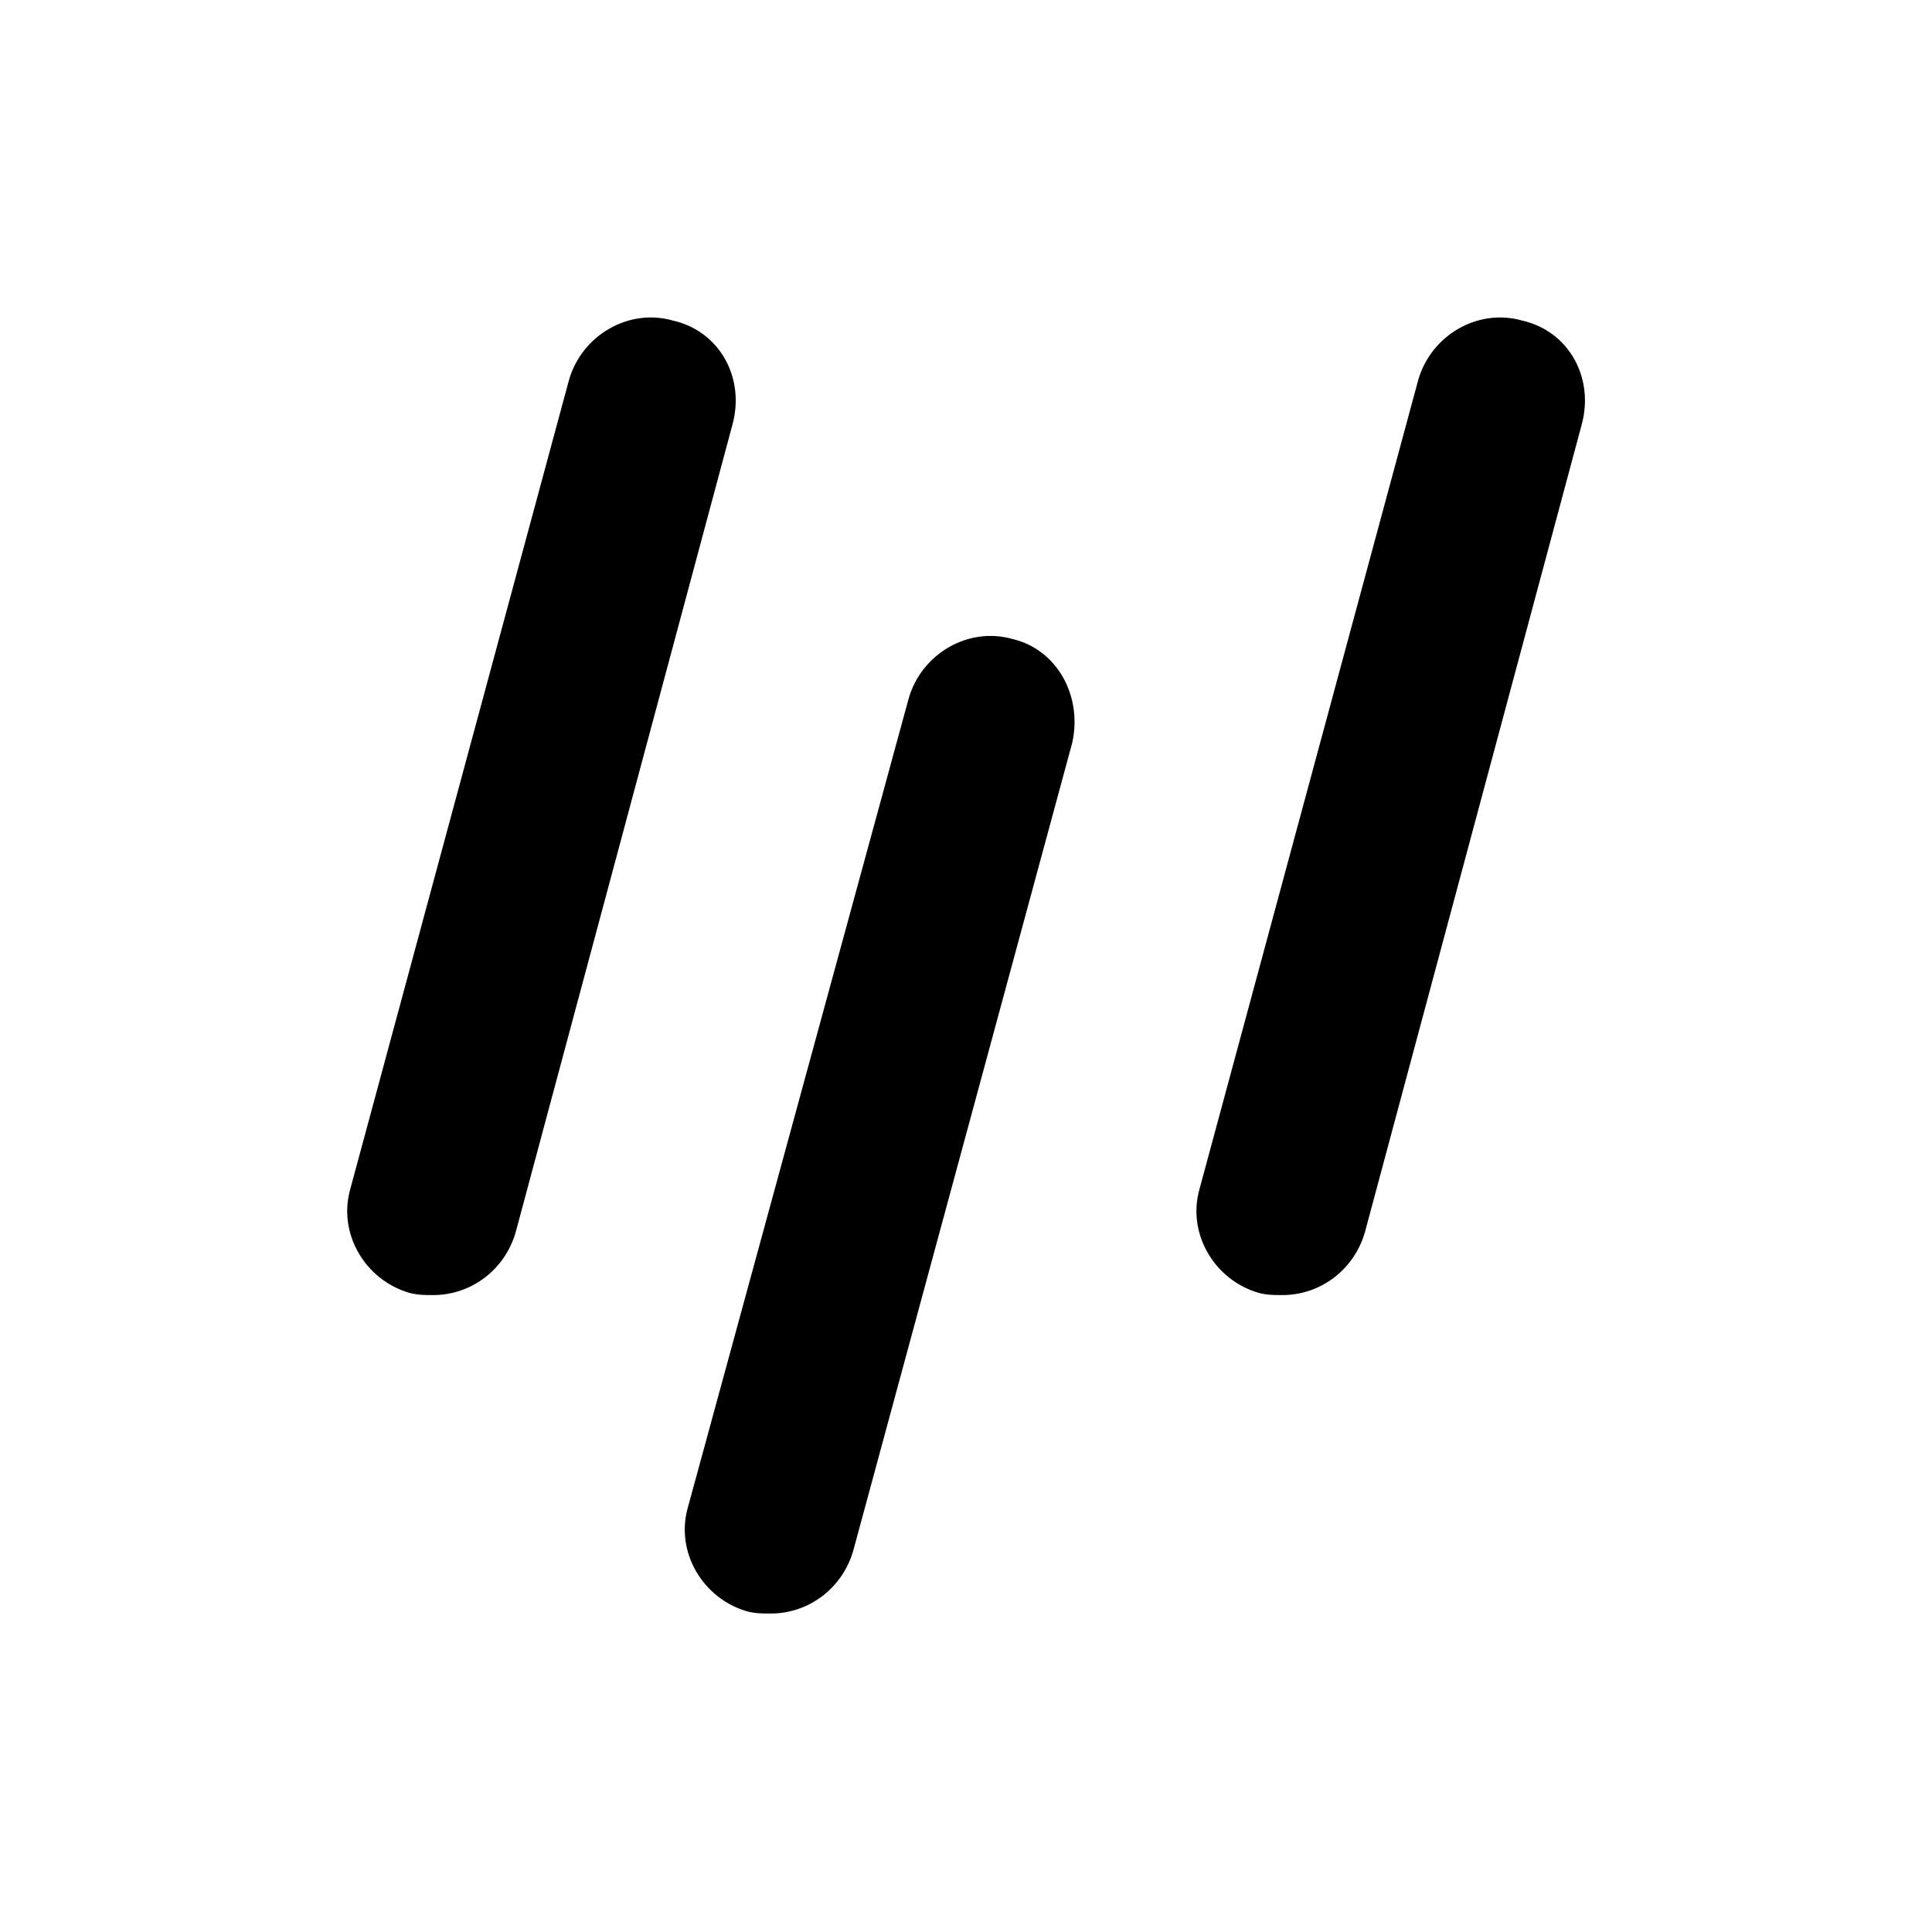
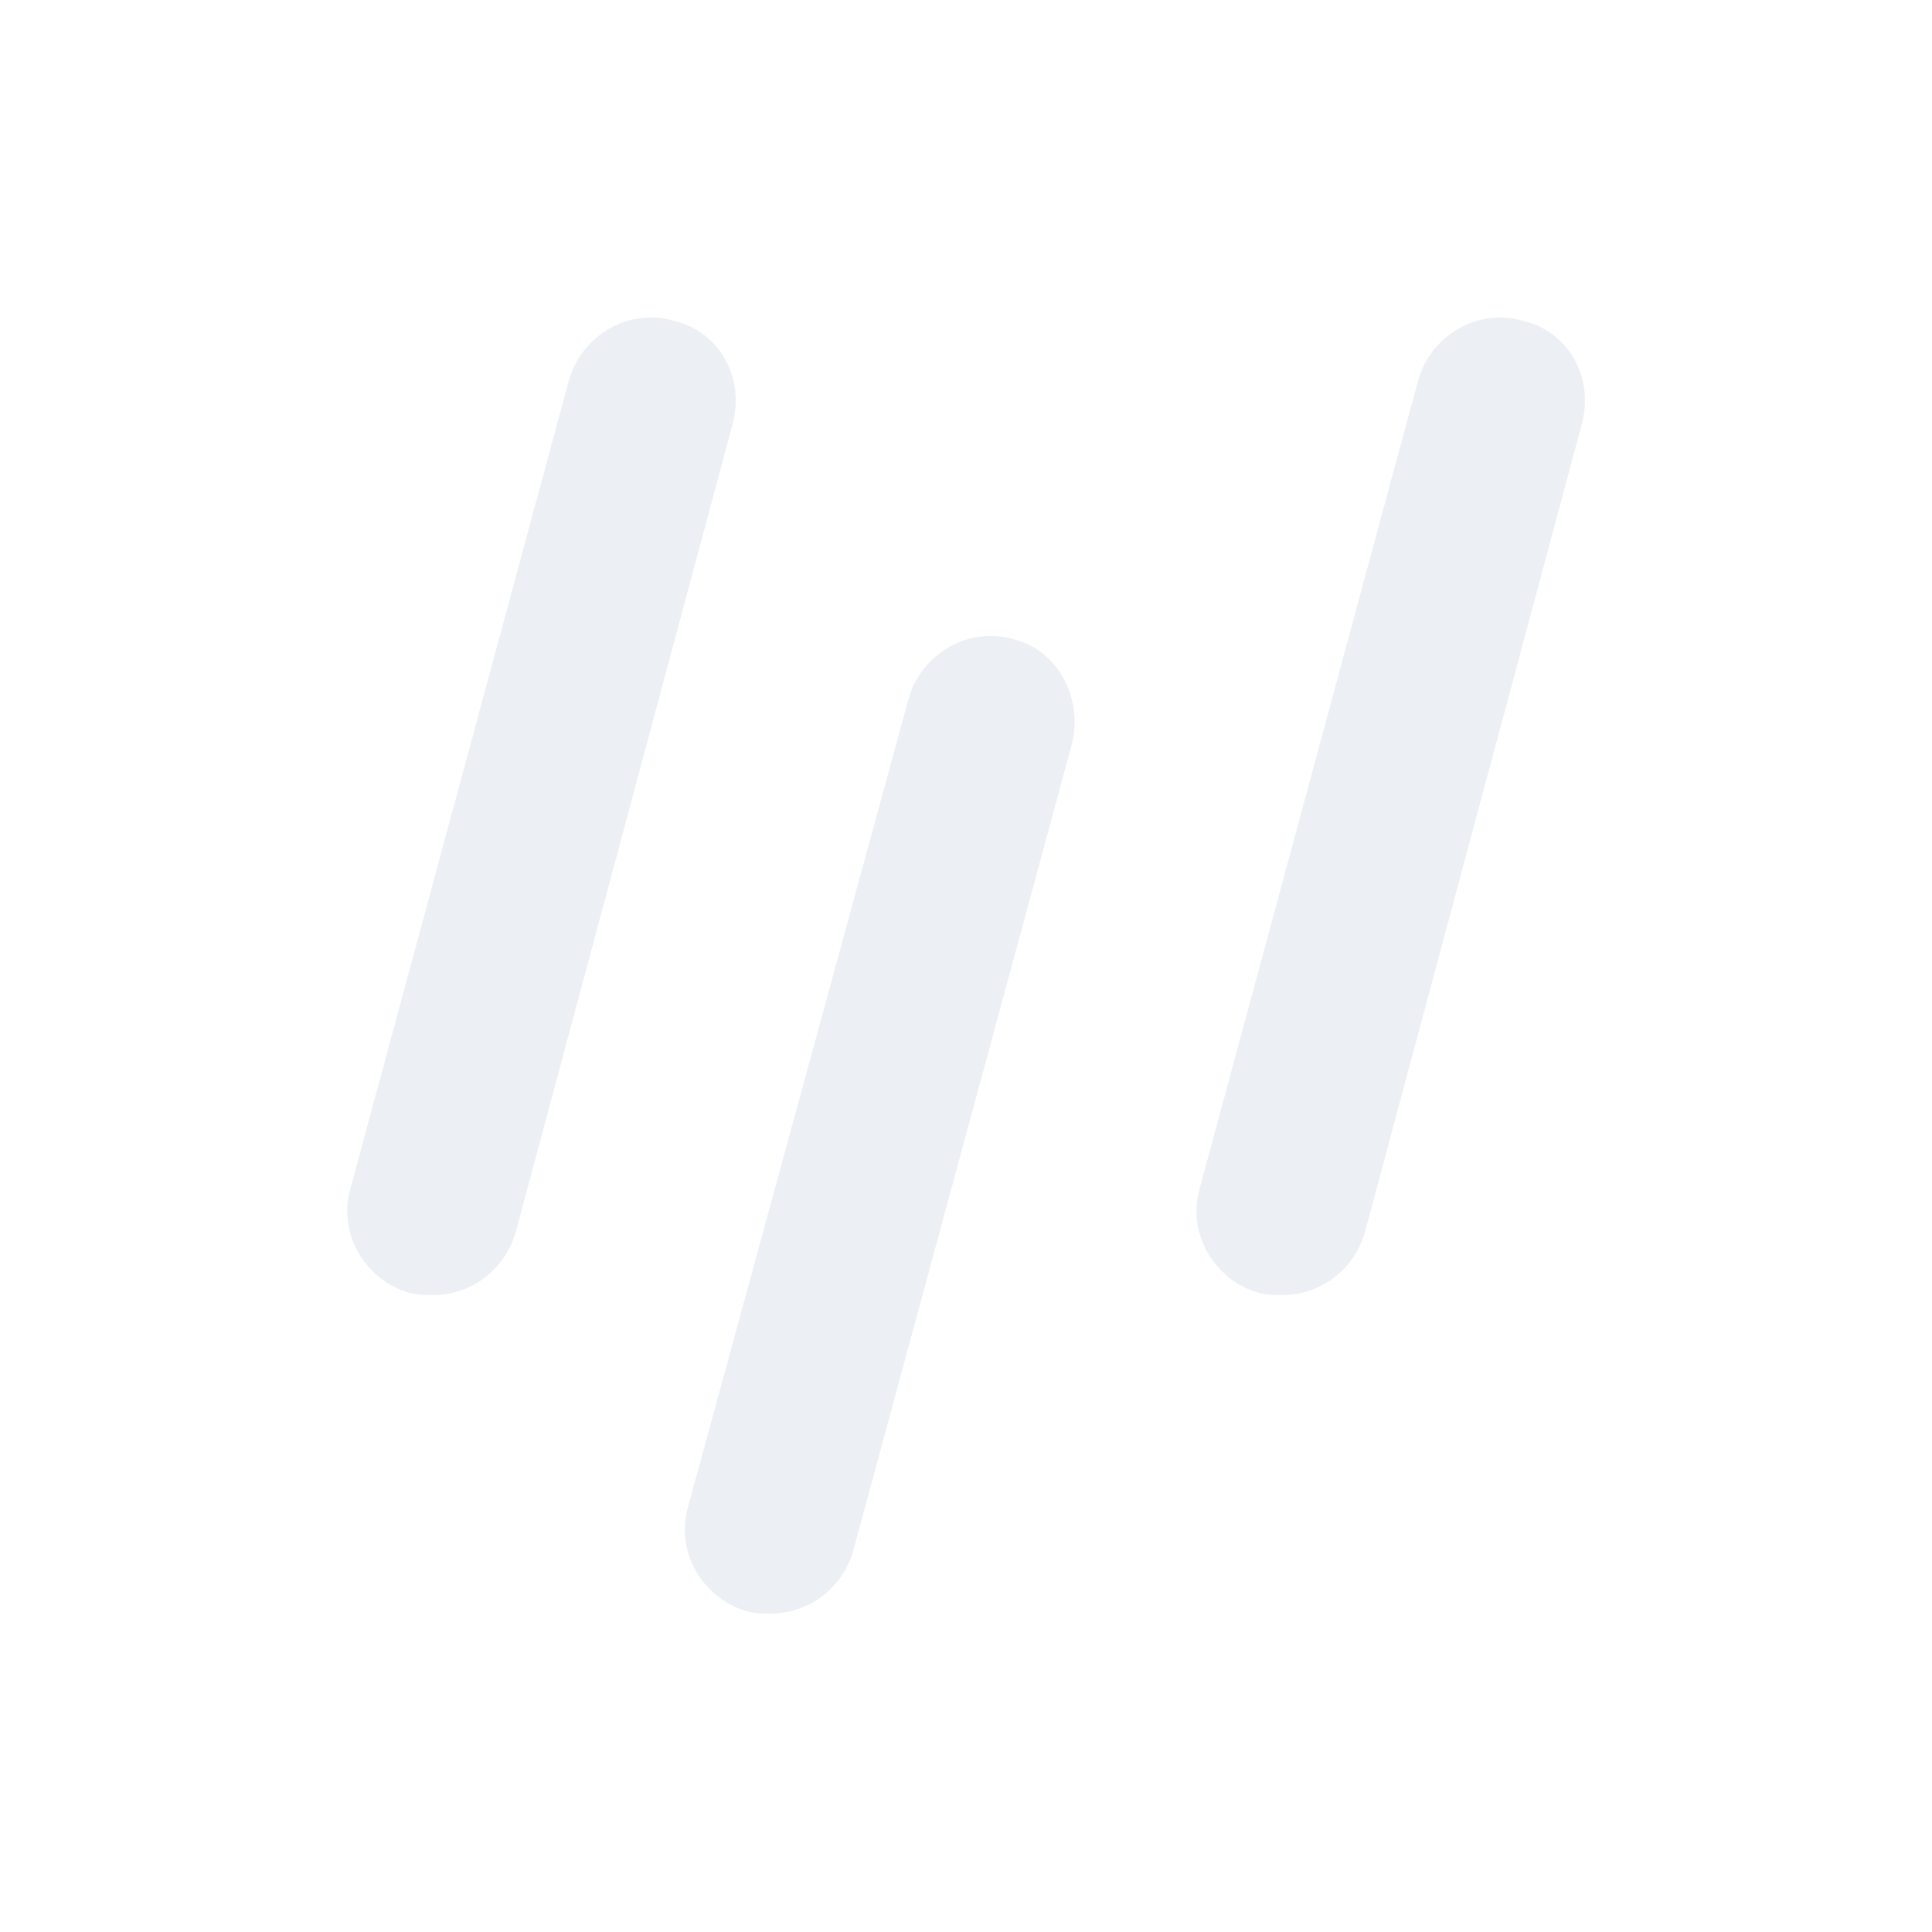
- <svg xmlns="http://www.w3.org/2000/svg" version="1.1" id="Layer_1" x="0px" y="0px" viewBox="0 0 91 91" enable-background="new 0 0 91 91" xml:space="preserve">
-   <g>
-     <path d="M31.7,15.1c-2.1-0.6-4.3,0.7-4.9,2.8L16.5,56c-0.6,2.1,0.7,4.3,2.8,4.9c0.4,0.1,0.7,0.1,1.1,0.1c1.8,0,3.4-1.2,3.9-3   L34.5,20C35.1,17.8,33.9,15.6,31.7,15.1z" />
-     <path d="M47.7,30.1c-2.1-0.6-4.3,0.7-4.9,2.8L32.4,71c-0.6,2.1,0.7,4.3,2.8,4.9c0.4,0.1,0.7,0.1,1.1,0.1c1.8,0,3.4-1.2,3.9-3   L50.5,35C51,32.8,49.8,30.6,47.7,30.1z" />
-     <path d="M71.7,15.1c-2.1-0.6-4.3,0.7-4.9,2.8L56.5,56c-0.6,2.1,0.7,4.3,2.8,4.9c0.4,0.1,0.7,0.1,1.1,0.1c1.8,0,3.4-1.2,3.9-3   L74.5,20C75.1,17.8,73.9,15.6,71.7,15.1z" />
+ <svg xmlns="http://www.w3.org/2000/svg" version="1.1" id="Layer_1" x="0" y="0" viewBox="0 0 91 91" xml:space="preserve" width="91" height="91">
+   <g class="nc-icon-wrapper" fill="#eceff4">
+     <path d="M31.7 15.1c-2.1-.6-4.3.7-4.9 2.8L16.5 56c-.6 2.1.7 4.3 2.8 4.9.4.1.7.1 1.1.1 1.8 0 3.4-1.2 3.9-3l10.2-38c.6-2.2-.6-4.4-2.8-4.9z" />
+     <path d="M47.7 30.1c-2.1-.6-4.3.7-4.9 2.8L32.4 71c-.6 2.1.7 4.3 2.8 4.9.4.1.7.1 1.1.1 1.8 0 3.4-1.2 3.9-3l10.3-38c.5-2.2-.7-4.4-2.8-4.9z" />
+     <path d="M71.7 15.1c-2.1-.6-4.3.7-4.9 2.8L56.5 56c-.6 2.1.7 4.3 2.8 4.9.4.1.7.1 1.1.1 1.8 0 3.4-1.2 3.9-3l10.2-38c.6-2.2-.6-4.4-2.8-4.9z" />
  </g>
</svg>
